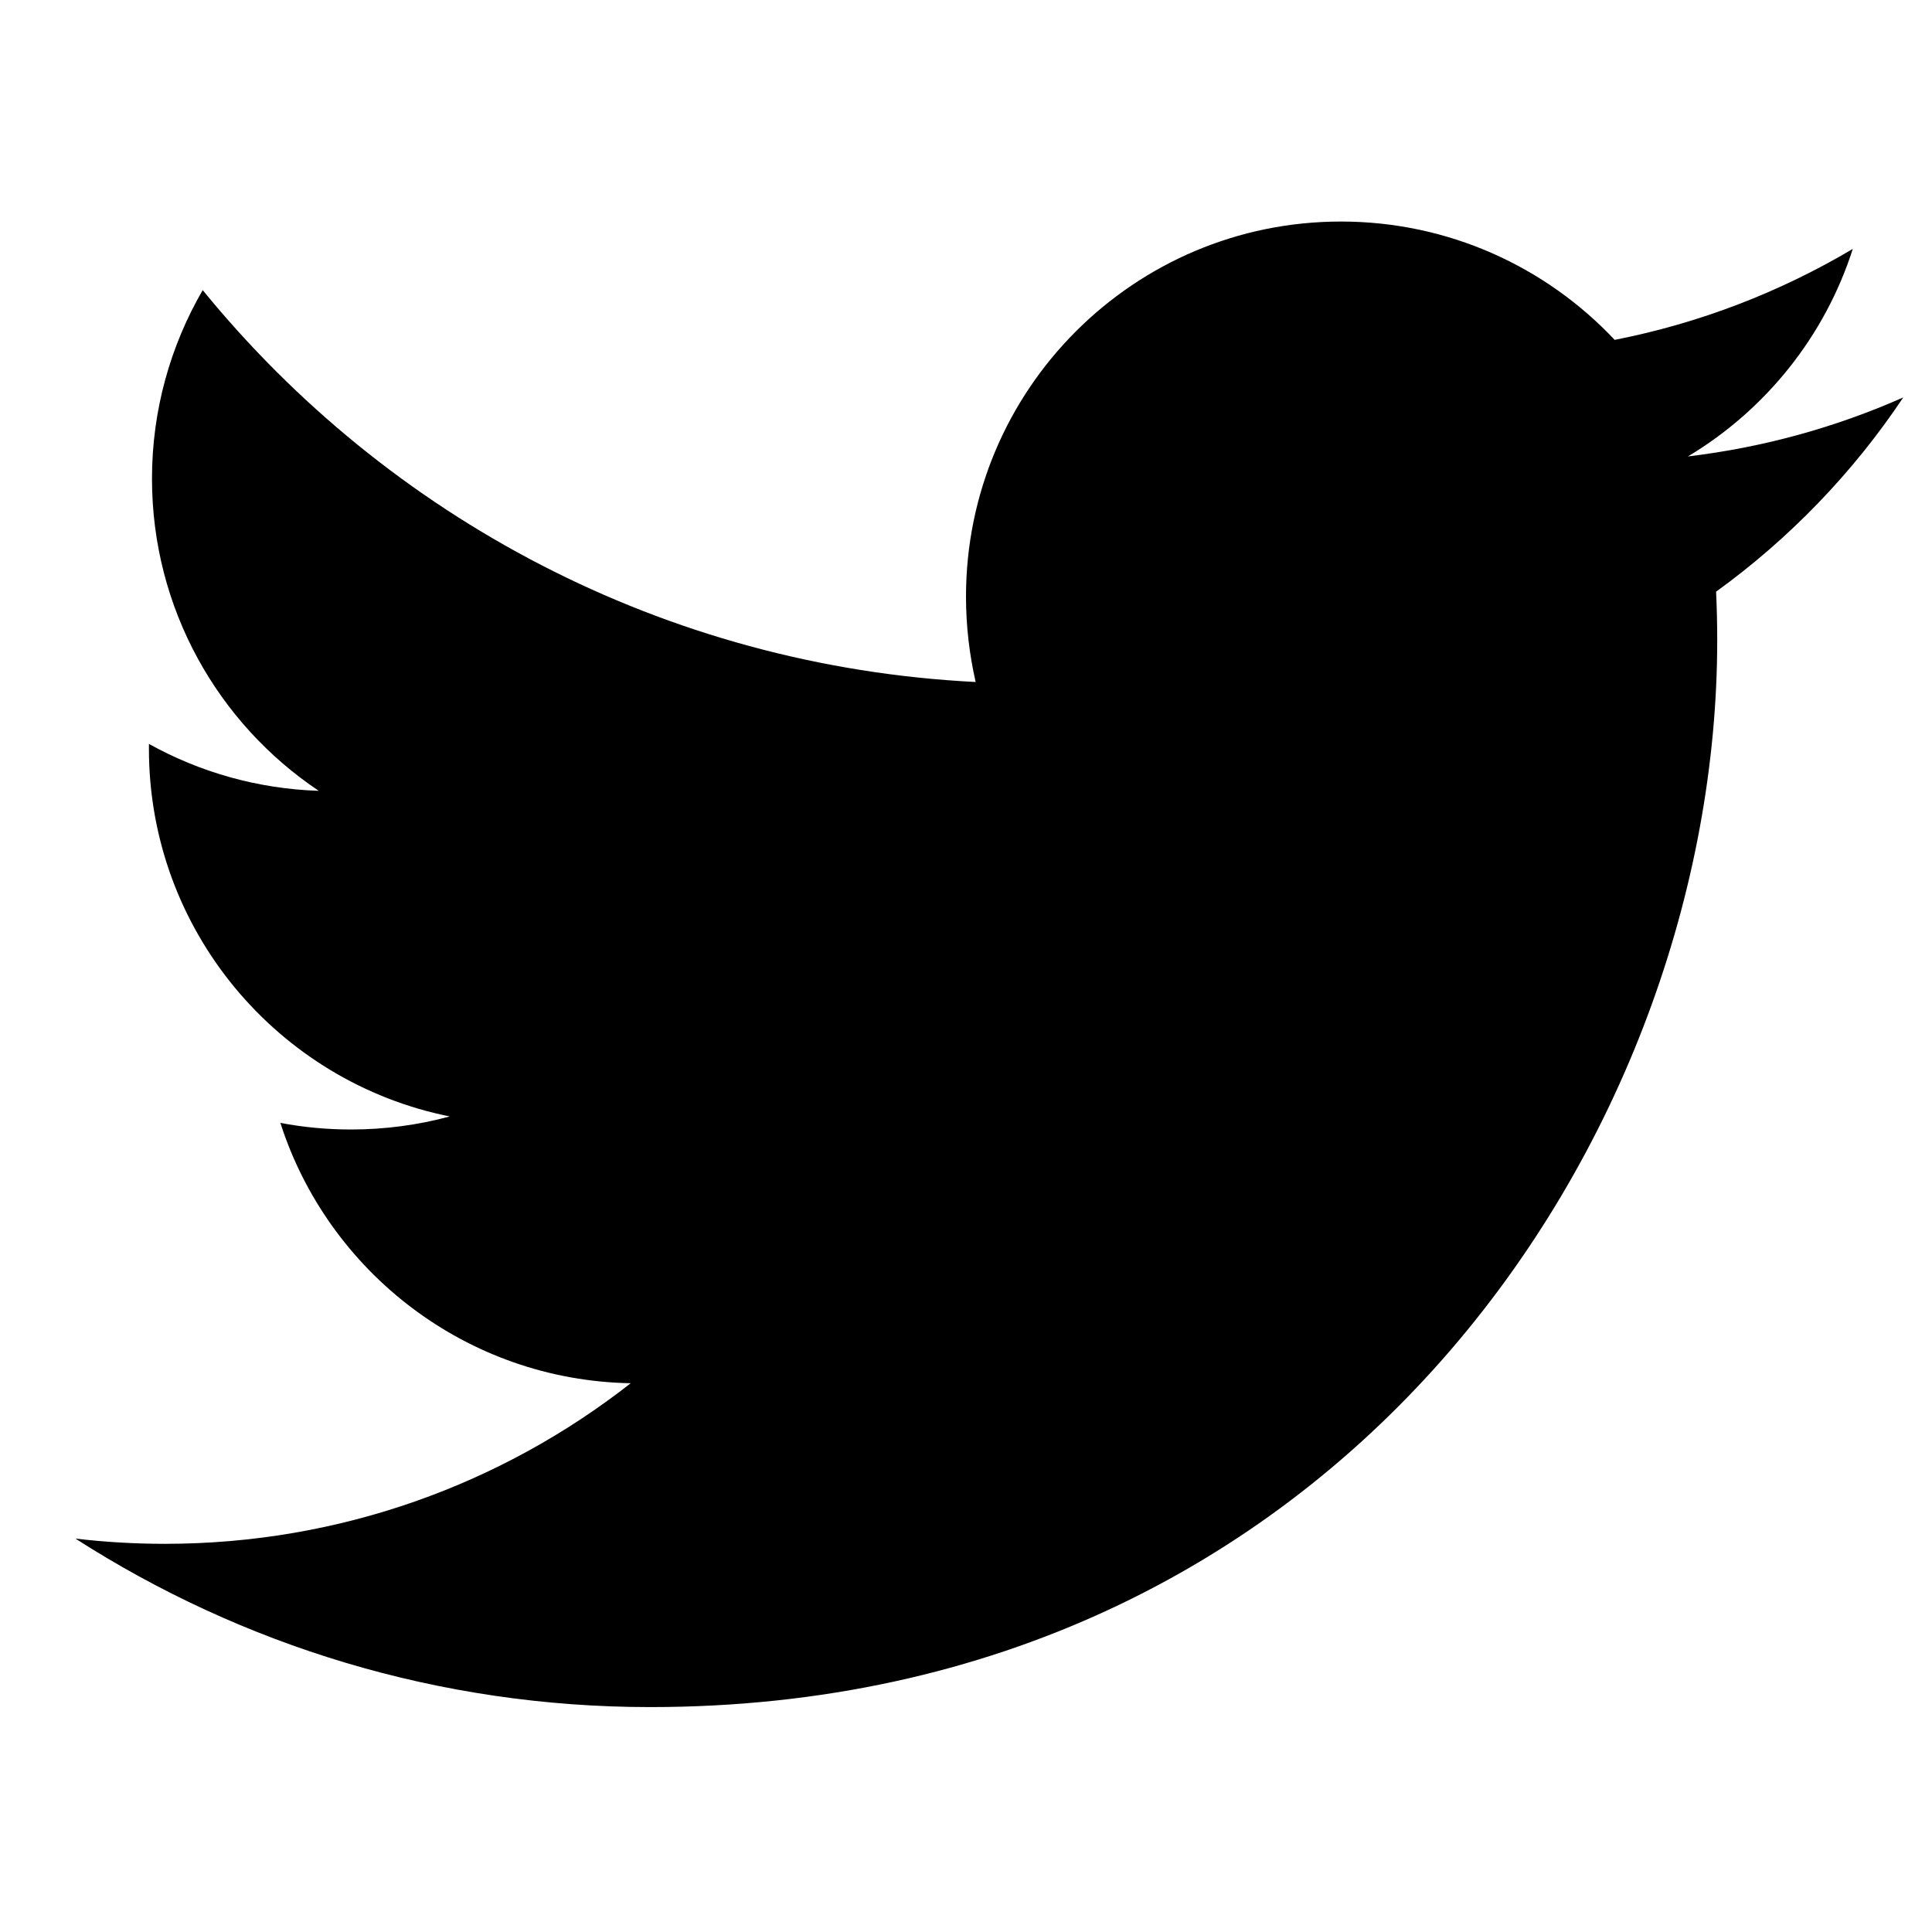
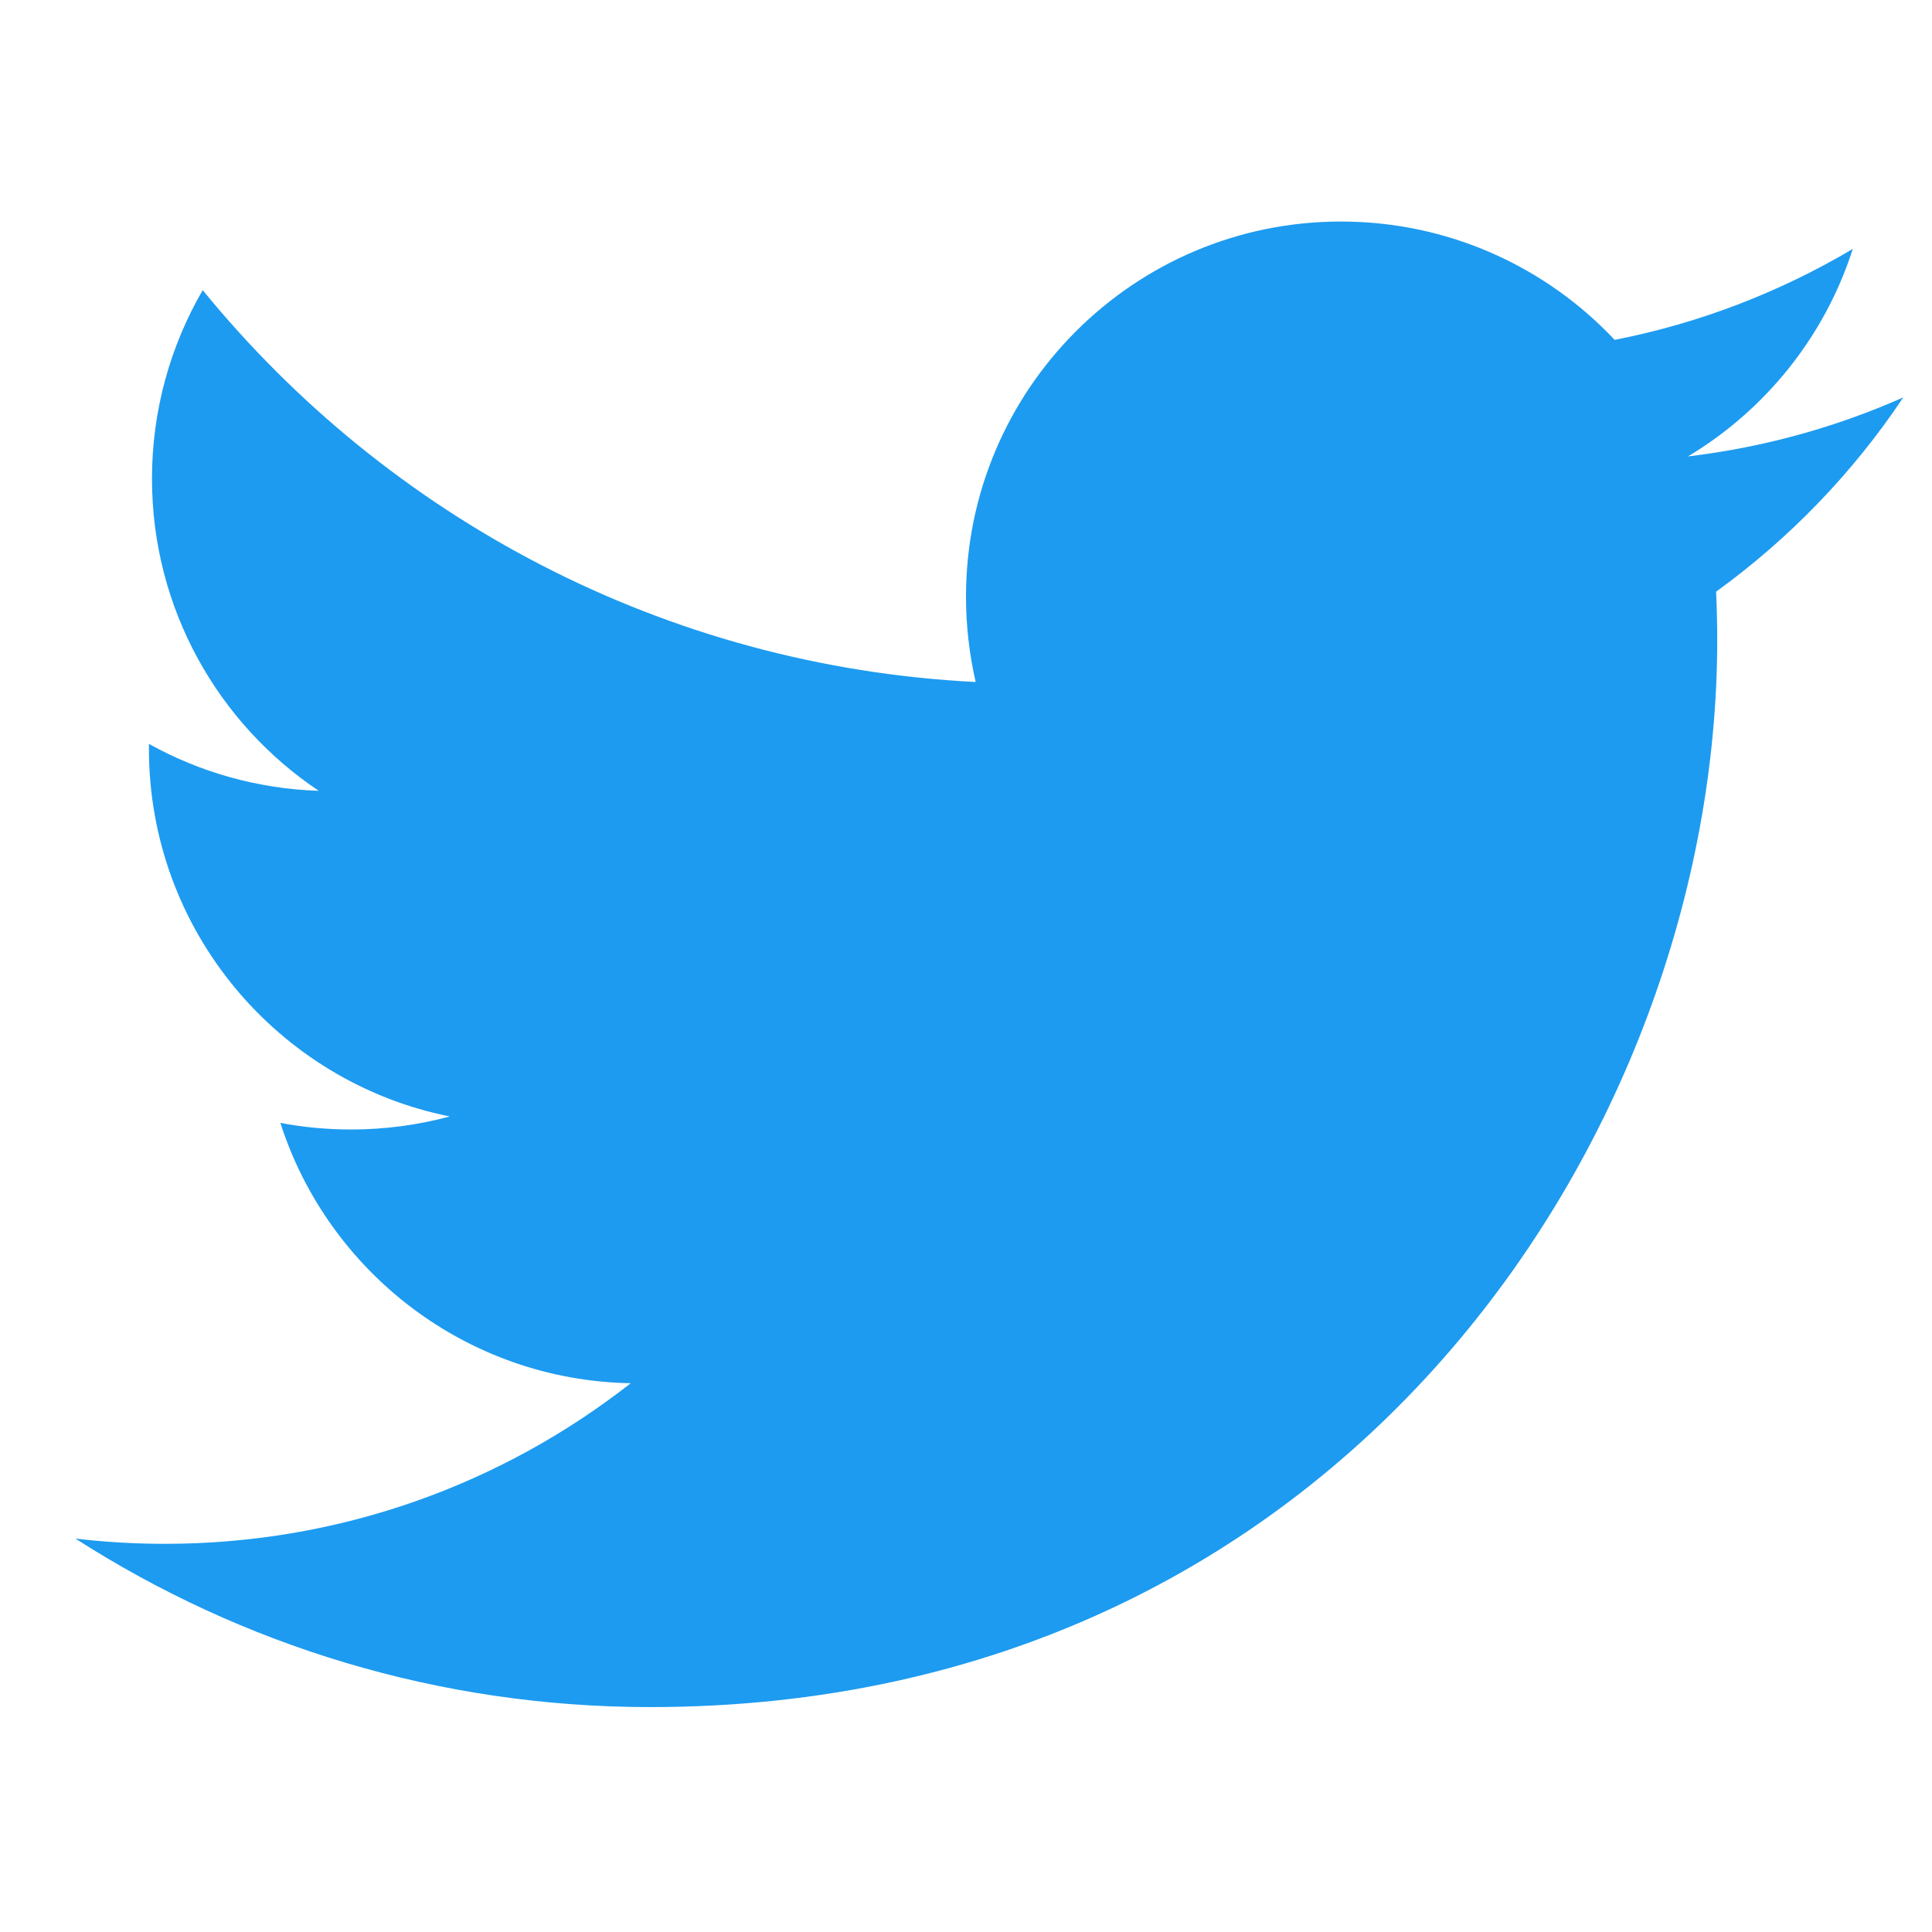
<svg xmlns="http://www.w3.org/2000/svg" viewBox="0 0 24 24" data-supported-dps="24x24" width="24" height="24" focusable="false">
-   <path d="M23.643 4.937c-.835.37-1.732.62-2.675.733.962-.576 1.7-1.49 2.048-2.578-.9.534-1.897.922-2.958 1.13-.85-.904-2.06-1.47-3.4-1.47-2.572 0-4.658 2.086-4.658 4.66 0 .364.042.718.12 1.06-3.873-.195-7.304-2.05-9.602-4.868-.4.69-.63 1.49-.63 2.342 0 1.616.823 3.043 2.072 3.878-.764-.025-1.482-.234-2.11-.583v.06c0 2.257 1.605 4.14 3.737 4.568-.392.106-.803.162-1.227.162-.3 0-.593-.028-.877-.082.593 1.85 2.313 3.198 4.352 3.234-1.595 1.25-3.604 1.995-5.786 1.995-.376 0-.747-.022-1.112-.065 2.062 1.323 4.51 2.093 7.14 2.093 8.57 0 13.255-7.098 13.255-13.254 0-.2-.005-.402-.014-.602.91-.658 1.7-1.477 2.323-2.41z" />
+   <path fill="#1D9BF0" d="M23.643 4.937c-.835.37-1.732.62-2.675.733.962-.576 1.7-1.49 2.048-2.578-.9.534-1.897.922-2.958 1.13-.85-.904-2.06-1.47-3.4-1.47-2.572 0-4.658 2.086-4.658 4.66 0 .364.042.718.12 1.06-3.873-.195-7.304-2.05-9.602-4.868-.4.69-.63 1.49-.63 2.342 0 1.616.823 3.043 2.072 3.878-.764-.025-1.482-.234-2.11-.583v.06c0 2.257 1.605 4.14 3.737 4.568-.392.106-.803.162-1.227.162-.3 0-.593-.028-.877-.082.593 1.85 2.313 3.198 4.352 3.234-1.595 1.25-3.604 1.995-5.786 1.995-.376 0-.747-.022-1.112-.065 2.062 1.323 4.51 2.093 7.14 2.093 8.57 0 13.255-7.098 13.255-13.254 0-.2-.005-.402-.014-.602.91-.658 1.7-1.477 2.323-2.41z" />
</svg>
